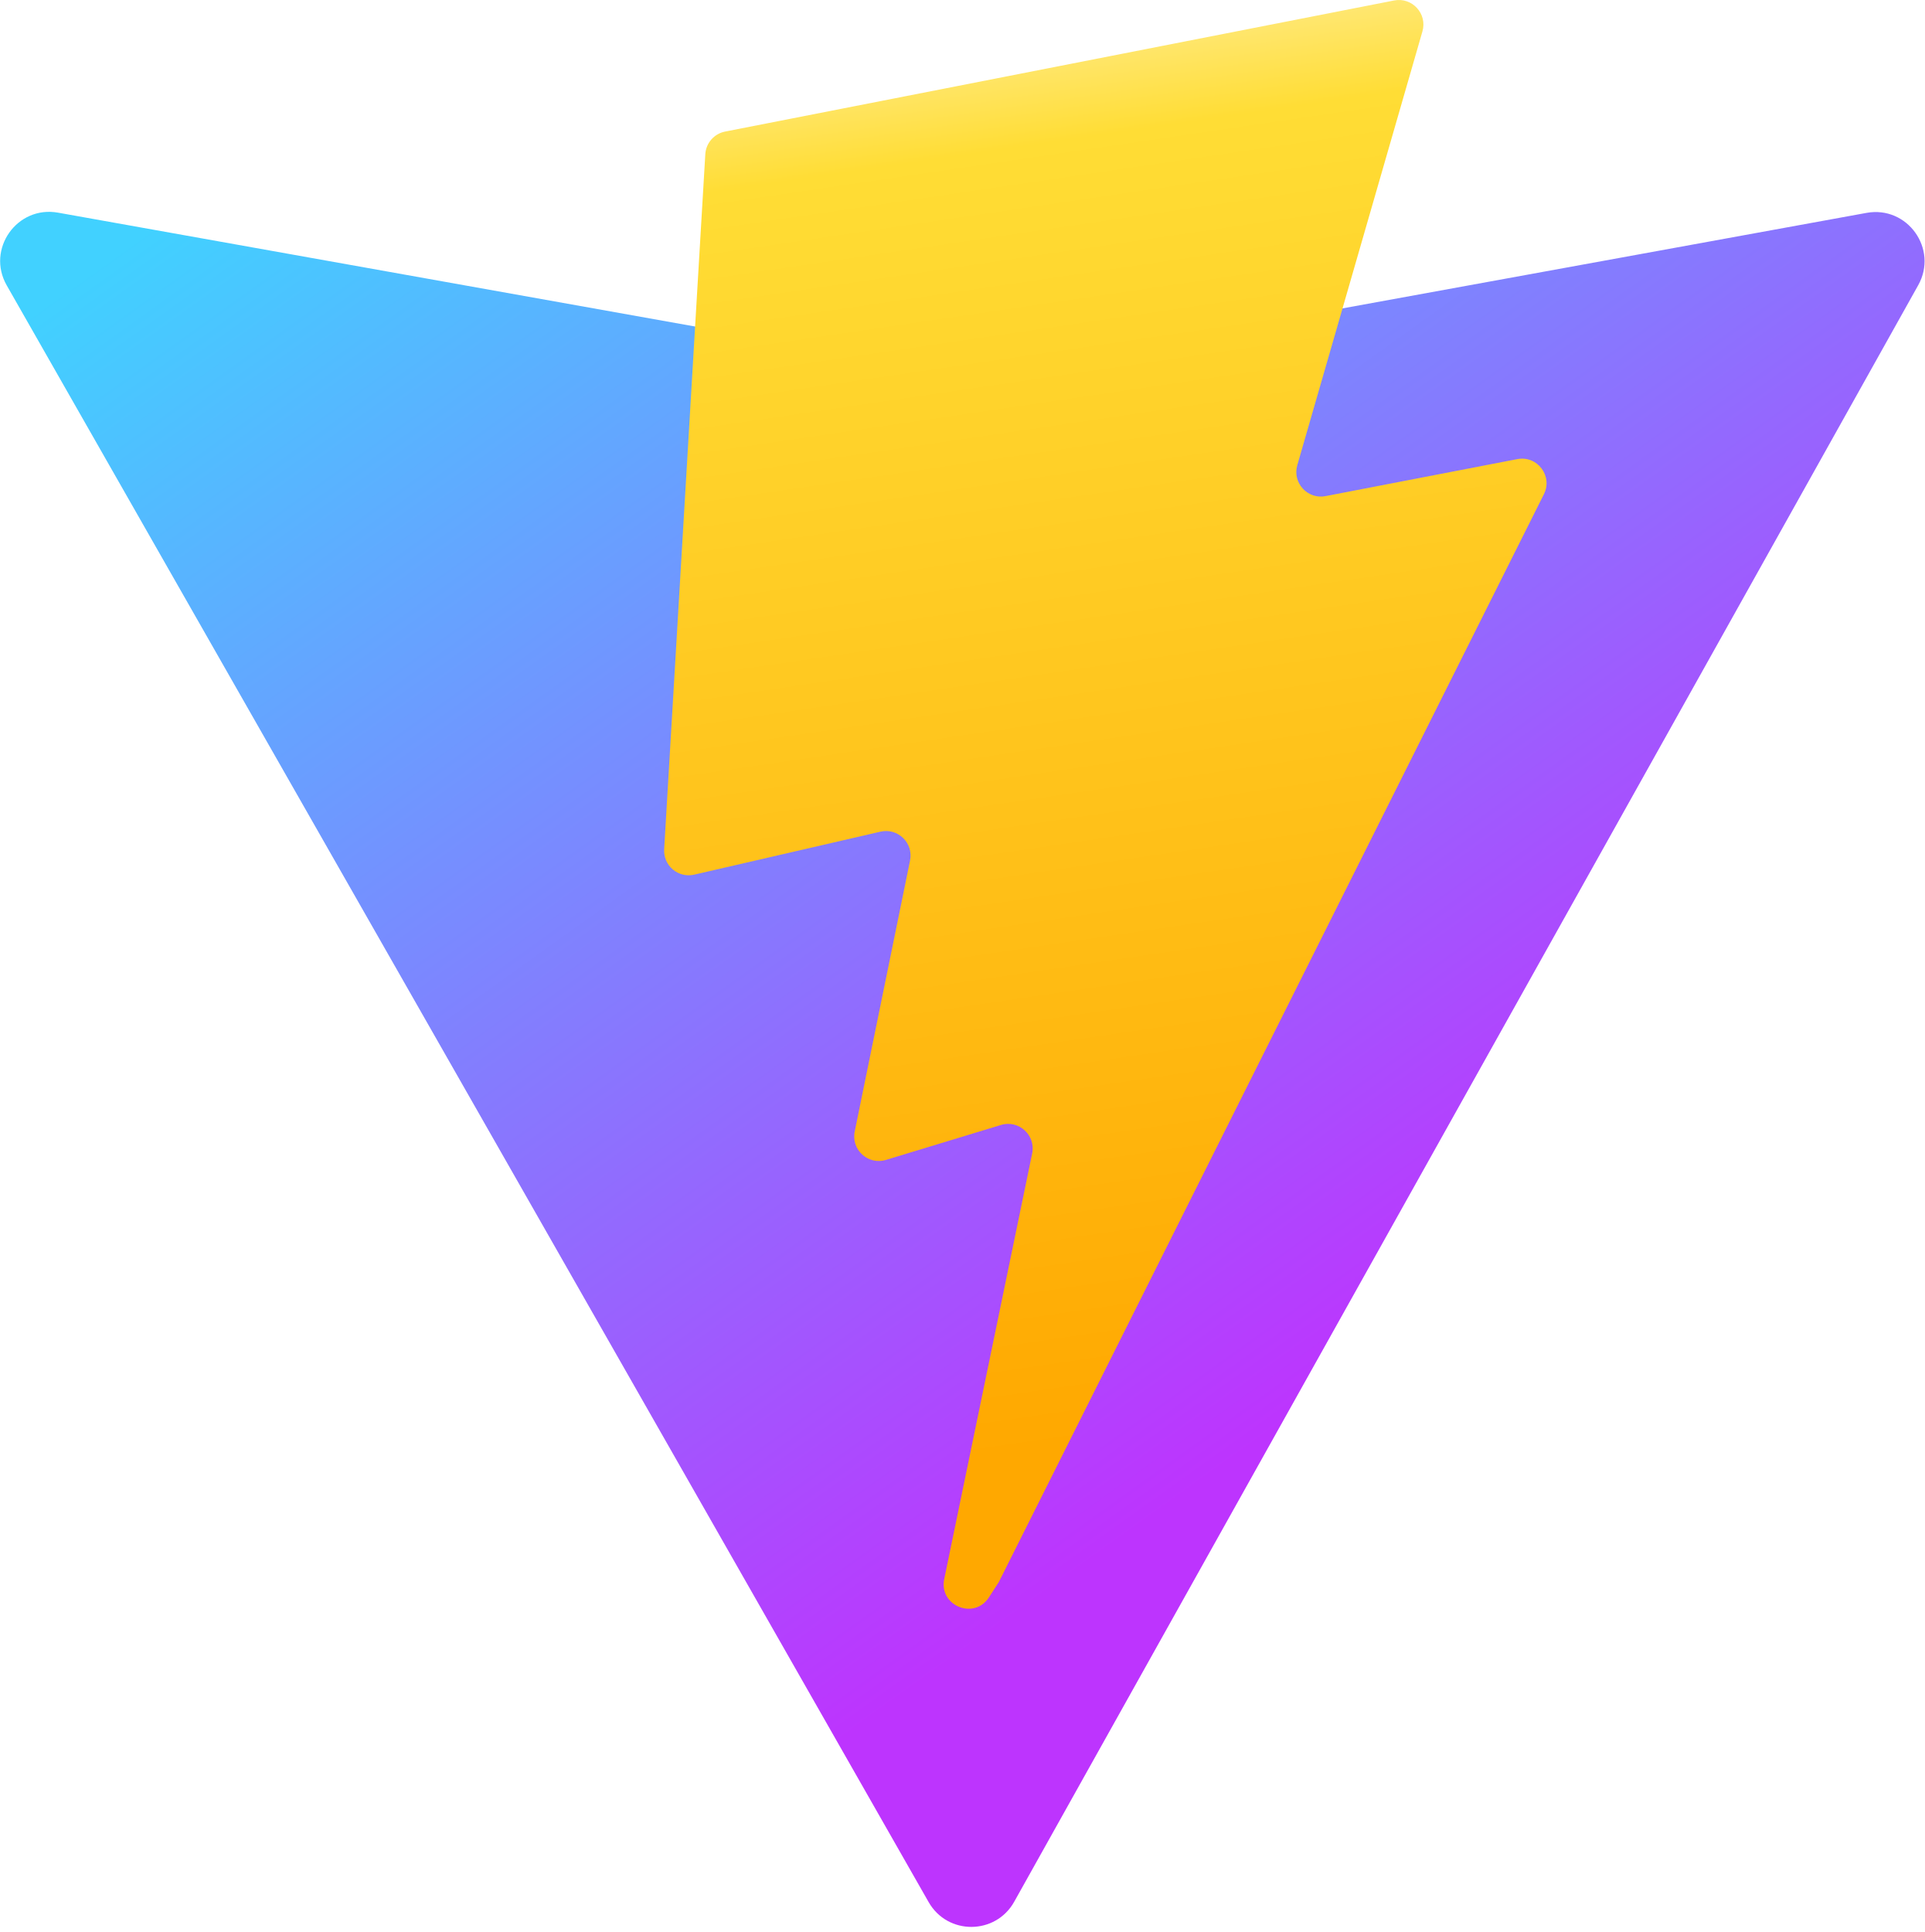
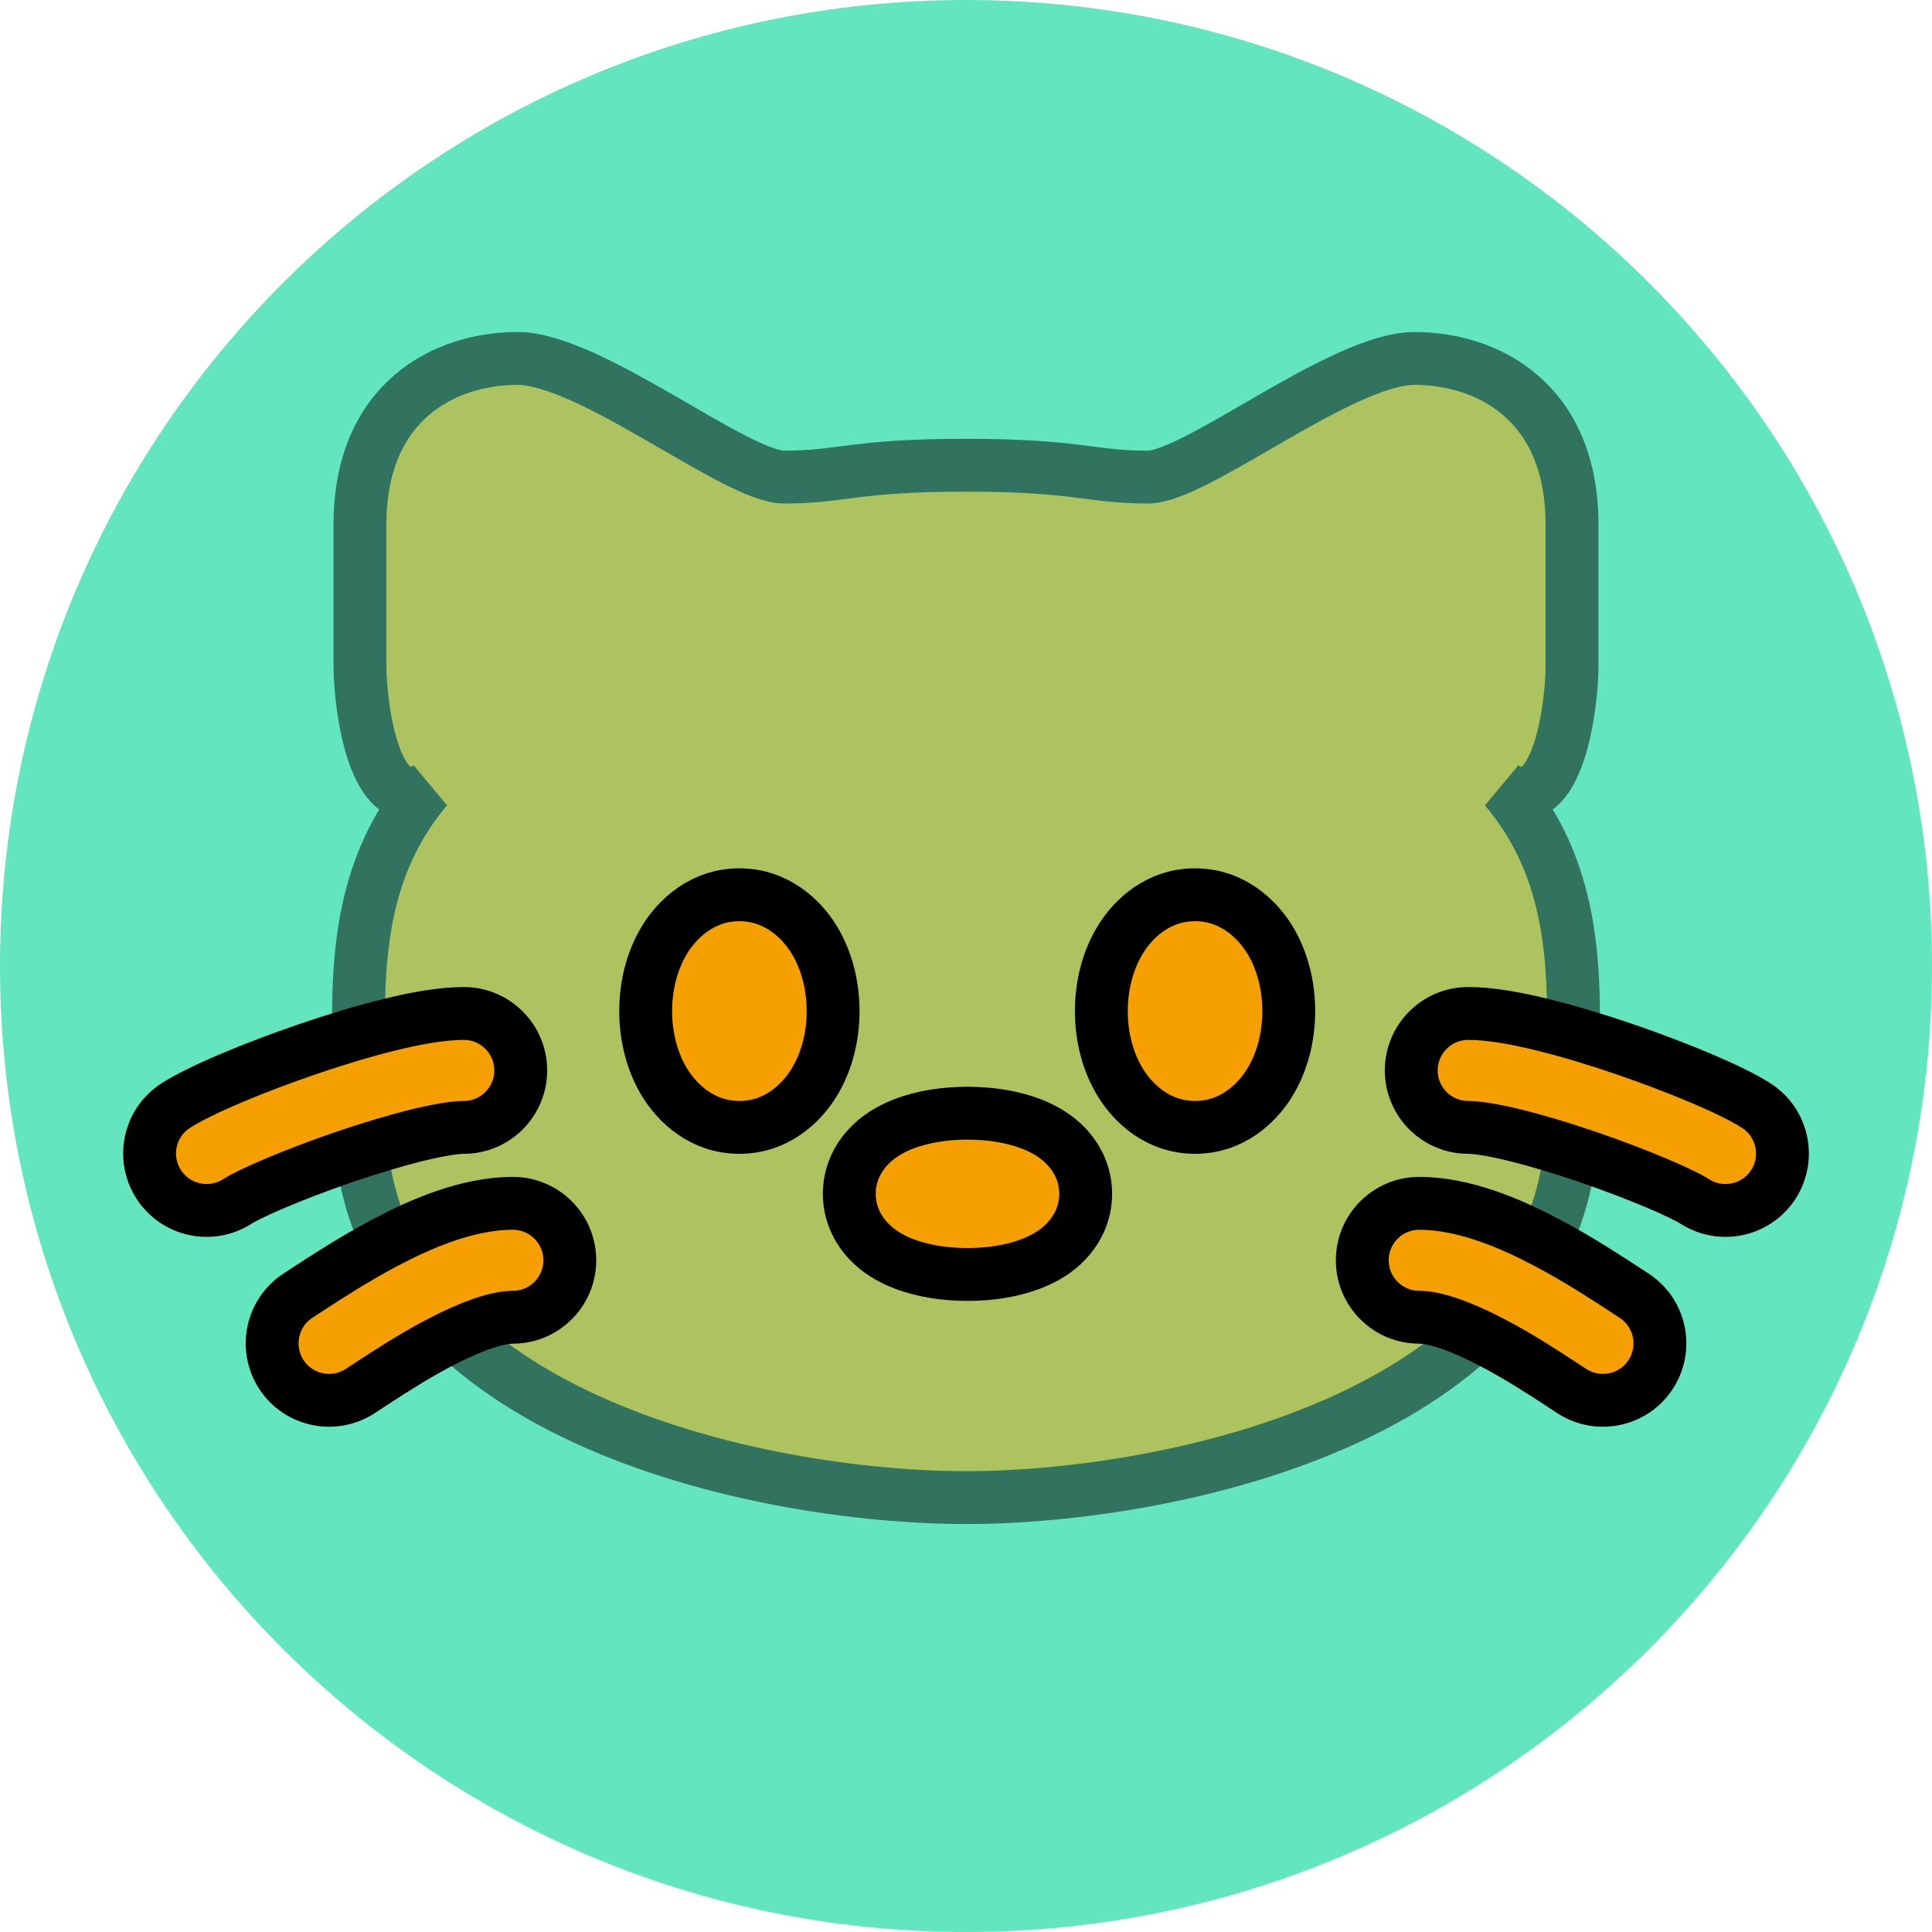
- <svg xmlns="http://www.w3.org/2000/svg" aria-hidden="true" role="img" class="iconify iconify--logos" width="31.88" height="32" preserveAspectRatio="xMidYMid meet" viewBox="0 0 256 257">
-   <defs>
-     <linearGradient id="IconifyId1813088fe1fbc01fb466" x1="-.828%" x2="57.636%" y1="7.652%" y2="78.411%">
-       <stop offset="0%" stop-color="#41D1FF" />
-       <stop offset="100%" stop-color="#BD34FE" />
-     </linearGradient>
-     <linearGradient id="IconifyId1813088fe1fbc01fb467" x1="43.376%" x2="50.316%" y1="2.242%" y2="89.03%">
-       <stop offset="0%" stop-color="#FFEA83" />
-       <stop offset="8.333%" stop-color="#FFDD35" />
-       <stop offset="100%" stop-color="#FFA800" />
-     </linearGradient>
-   </defs>
-   <path fill="url(#IconifyId1813088fe1fbc01fb466)" d="M255.153 37.938L134.897 252.976c-2.483 4.44-8.862 4.466-11.382.048L.875 37.958c-2.746-4.814 1.371-10.646 6.827-9.67l120.385 21.517a6.537 6.537 0 0 0 2.322-.004l117.867-21.483c5.438-.991 9.574 4.796 6.877 9.62Z" />
-   <path fill="url(#IconifyId1813088fe1fbc01fb467)" d="M185.432.063L96.44 17.501a3.268 3.268 0 0 0-2.634 3.014l-5.474 92.456a3.268 3.268 0 0 0 3.997 3.378l24.777-5.718c2.318-.535 4.413 1.507 3.936 3.838l-7.361 36.047c-.495 2.426 1.782 4.5 4.151 3.78l15.304-4.649c2.372-.72 4.652 1.36 4.15 3.788l-11.698 56.621c-.732 3.542 3.979 5.473 5.943 2.437l1.313-2.028l72.516-144.72c1.215-2.423-.88-5.186-3.54-4.672l-25.505 4.922c-2.396.462-4.435-1.77-3.759-4.114l16.646-57.705c.677-2.35-1.37-4.583-3.769-4.113Z" />
+ <svg xmlns="http://www.w3.org/2000/svg" width="256px" height="256px" viewBox="-0.72 -0.72 25.44 25.44" fill="none" stroke="#000000" stroke-width="0.696">
+   <g id="SVGRepo_bgCarrier" stroke-width="0">
+     <rect x="-0.72" y="-0.72" width="25.44" height="25.44" rx="12.72" fill="#63e6be" strokewidth="0" />
+   </g>
+   <g id="SVGRepo_tracerCarrier" stroke-linecap="round" stroke-linejoin="round" />
+   <g id="SVGRepo_iconCarrier">
+     <path opacity="0.5" d="M9.606 5.562C10.372 5.562 10.52 5.406 12 5.406C13.48 5.406 13.628 5.562 14.394 5.562C15.032 5.562 16.948 4 17.905 4C18.863 4 19.98 4.563 19.98 6.188V8.062C19.978 8.555 19.799 10.063 19.099 9.66C20.211 10.974 19.98 12.582 19.98 14C19.98 17.906 14.713 19 12 19C9.287 19 4.02 17.906 4.02 14C4.02 12.582 3.789 10.974 4.901 9.66C4.201 10.063 4.022 8.555 4.02 8.062V6.188C4.02 4.562 5.137 4 6.095 4C7.052 4 8.968 5.562 9.606 5.562Z" fill="#f59f00" />
+     <path d="M9.016 11.062C8.527 11.062 8.201 11.38 8.036 11.646C7.864 11.924 7.782 12.261 7.782 12.594C7.782 12.926 7.864 13.263 8.036 13.541C8.201 13.807 8.527 14.125 9.016 14.125C9.505 14.125 9.831 13.807 9.996 13.541C10.168 13.263 10.25 12.926 10.25 12.594C10.25 12.261 10.168 11.924 9.996 11.646C9.831 11.38 9.505 11.062 9.016 11.062Z" fill="#f59f00" />
+     <path d="M14.037 11.646C14.201 11.38 14.527 11.062 15.016 11.062C15.505 11.062 15.831 11.38 15.996 11.646C16.168 11.924 16.25 12.261 16.25 12.594C16.25 12.926 16.168 13.263 15.996 13.541C15.831 13.807 15.505 14.125 15.016 14.125C14.527 14.125 14.201 13.807 14.037 13.541C13.864 13.263 13.782 12.926 13.782 12.594C13.782 12.261 13.864 11.924 14.037 11.646Z" fill="#f59f00" />
+     <path fill-rule="evenodd" clip-rule="evenodd" d="M11.178 14.08C11.431 13.982 11.728 13.938 12.019 13.938C12.311 13.938 12.608 13.982 12.861 14.08C12.984 14.128 13.136 14.203 13.269 14.325C13.403 14.448 13.576 14.675 13.576 15C13.576 15.325 13.403 15.552 13.269 15.675C13.136 15.797 12.984 15.872 12.861 15.92C12.608 16.018 12.311 16.062 12.019 16.062C11.728 16.062 11.431 16.018 11.178 15.92C11.055 15.872 10.903 15.797 10.77 15.675C10.636 15.552 10.463 15.325 10.463 15C10.463 14.675 10.636 14.448 10.77 14.325C10.903 14.203 11.055 14.128 11.178 14.08Z" fill="#f59f00" />
+     <path d="M17.863 13.375C17.863 12.961 18.199 12.625 18.613 12.625C18.909 12.625 19.264 12.692 19.594 12.774C19.939 12.858 20.313 12.973 20.671 13.095C21.354 13.329 22.08 13.627 22.407 13.839C22.755 14.063 22.855 14.528 22.631 14.876C22.406 15.224 21.942 15.323 21.594 15.099C21.437 14.998 20.872 14.749 20.185 14.514C19.857 14.402 19.526 14.302 19.236 14.23C18.931 14.155 18.721 14.125 18.613 14.125C18.199 14.125 17.863 13.789 17.863 13.375Z" fill="#f59f00" />
+     <path d="M17.968 15.125C17.554 15.125 17.218 15.461 17.218 15.875C17.218 16.289 17.554 16.625 17.968 16.625C18.174 16.625 18.517 16.74 18.948 16.968C19.29 17.148 19.604 17.353 19.849 17.513C19.895 17.544 19.939 17.572 19.98 17.599C20.328 17.823 20.793 17.724 21.017 17.376C21.242 17.028 21.142 16.563 20.794 16.339C20.761 16.317 20.723 16.293 20.681 16.265C20.439 16.107 20.059 15.858 19.649 15.642C19.192 15.4 18.568 15.125 17.968 15.125Z" fill="#f59f00" />
+     <path d="M3.815 14.514C3.128 14.749 2.563 14.998 2.407 15.099C2.059 15.323 1.595 15.224 1.37 14.876C1.145 14.528 1.245 14.063 1.593 13.839C1.921 13.627 2.646 13.329 3.33 13.095C3.687 12.973 4.062 12.858 4.407 12.774C4.737 12.692 5.091 12.625 5.387 12.625C5.801 12.625 6.137 12.961 6.137 13.375C6.137 13.789 5.801 14.125 5.387 14.125C5.28 14.125 5.07 14.155 4.765 14.23C4.475 14.302 4.144 14.402 3.815 14.514Z" fill="#f59f00" />
+     <path d="M4.02 17.599C4.061 17.572 4.105 17.544 4.151 17.513C4.397 17.353 4.71 17.148 5.052 16.968C5.483 16.74 5.827 16.625 6.033 16.625C6.447 16.625 6.783 16.289 6.783 15.875C6.783 15.461 6.447 15.125 6.033 15.125C5.432 15.125 4.808 15.4 4.352 15.642C3.942 15.858 3.562 16.107 3.319 16.265C3.278 16.293 3.24 16.317 3.206 16.339C2.859 16.563 2.759 17.028 2.983 17.376C3.208 17.724 3.672 17.823 4.02 17.599Z" fill="#f59f00" />
+   </g>
</svg>
